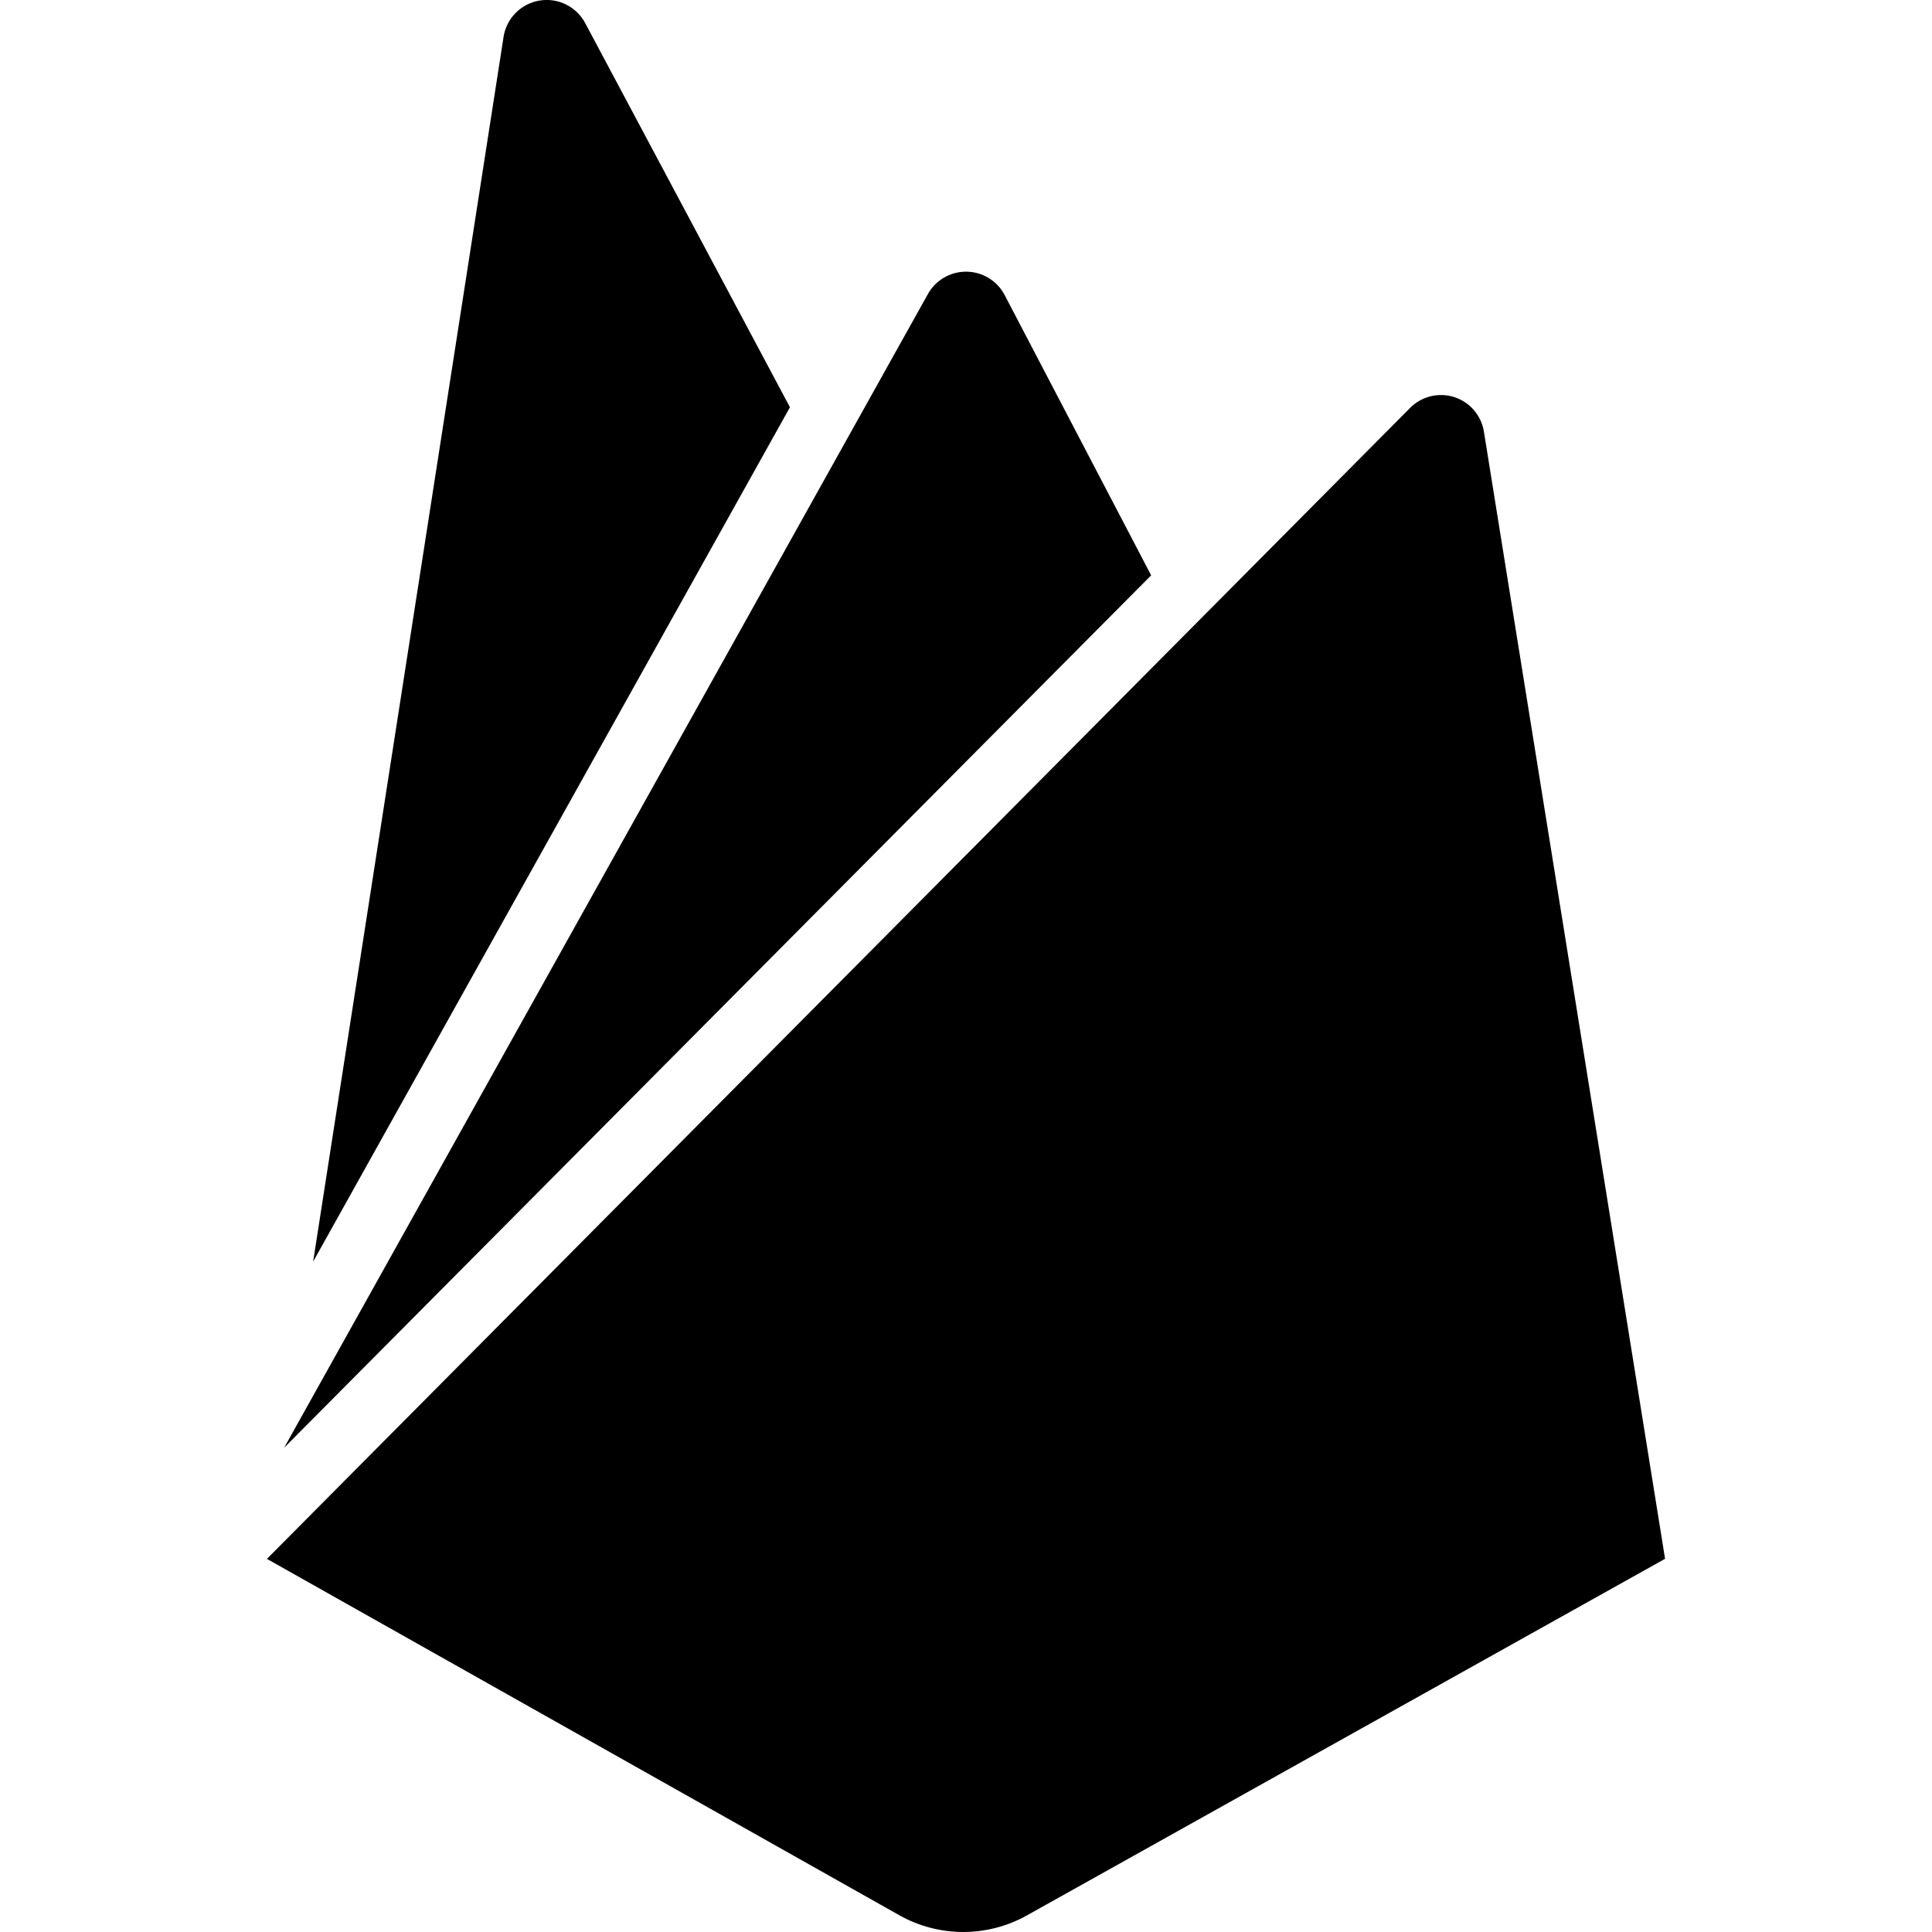
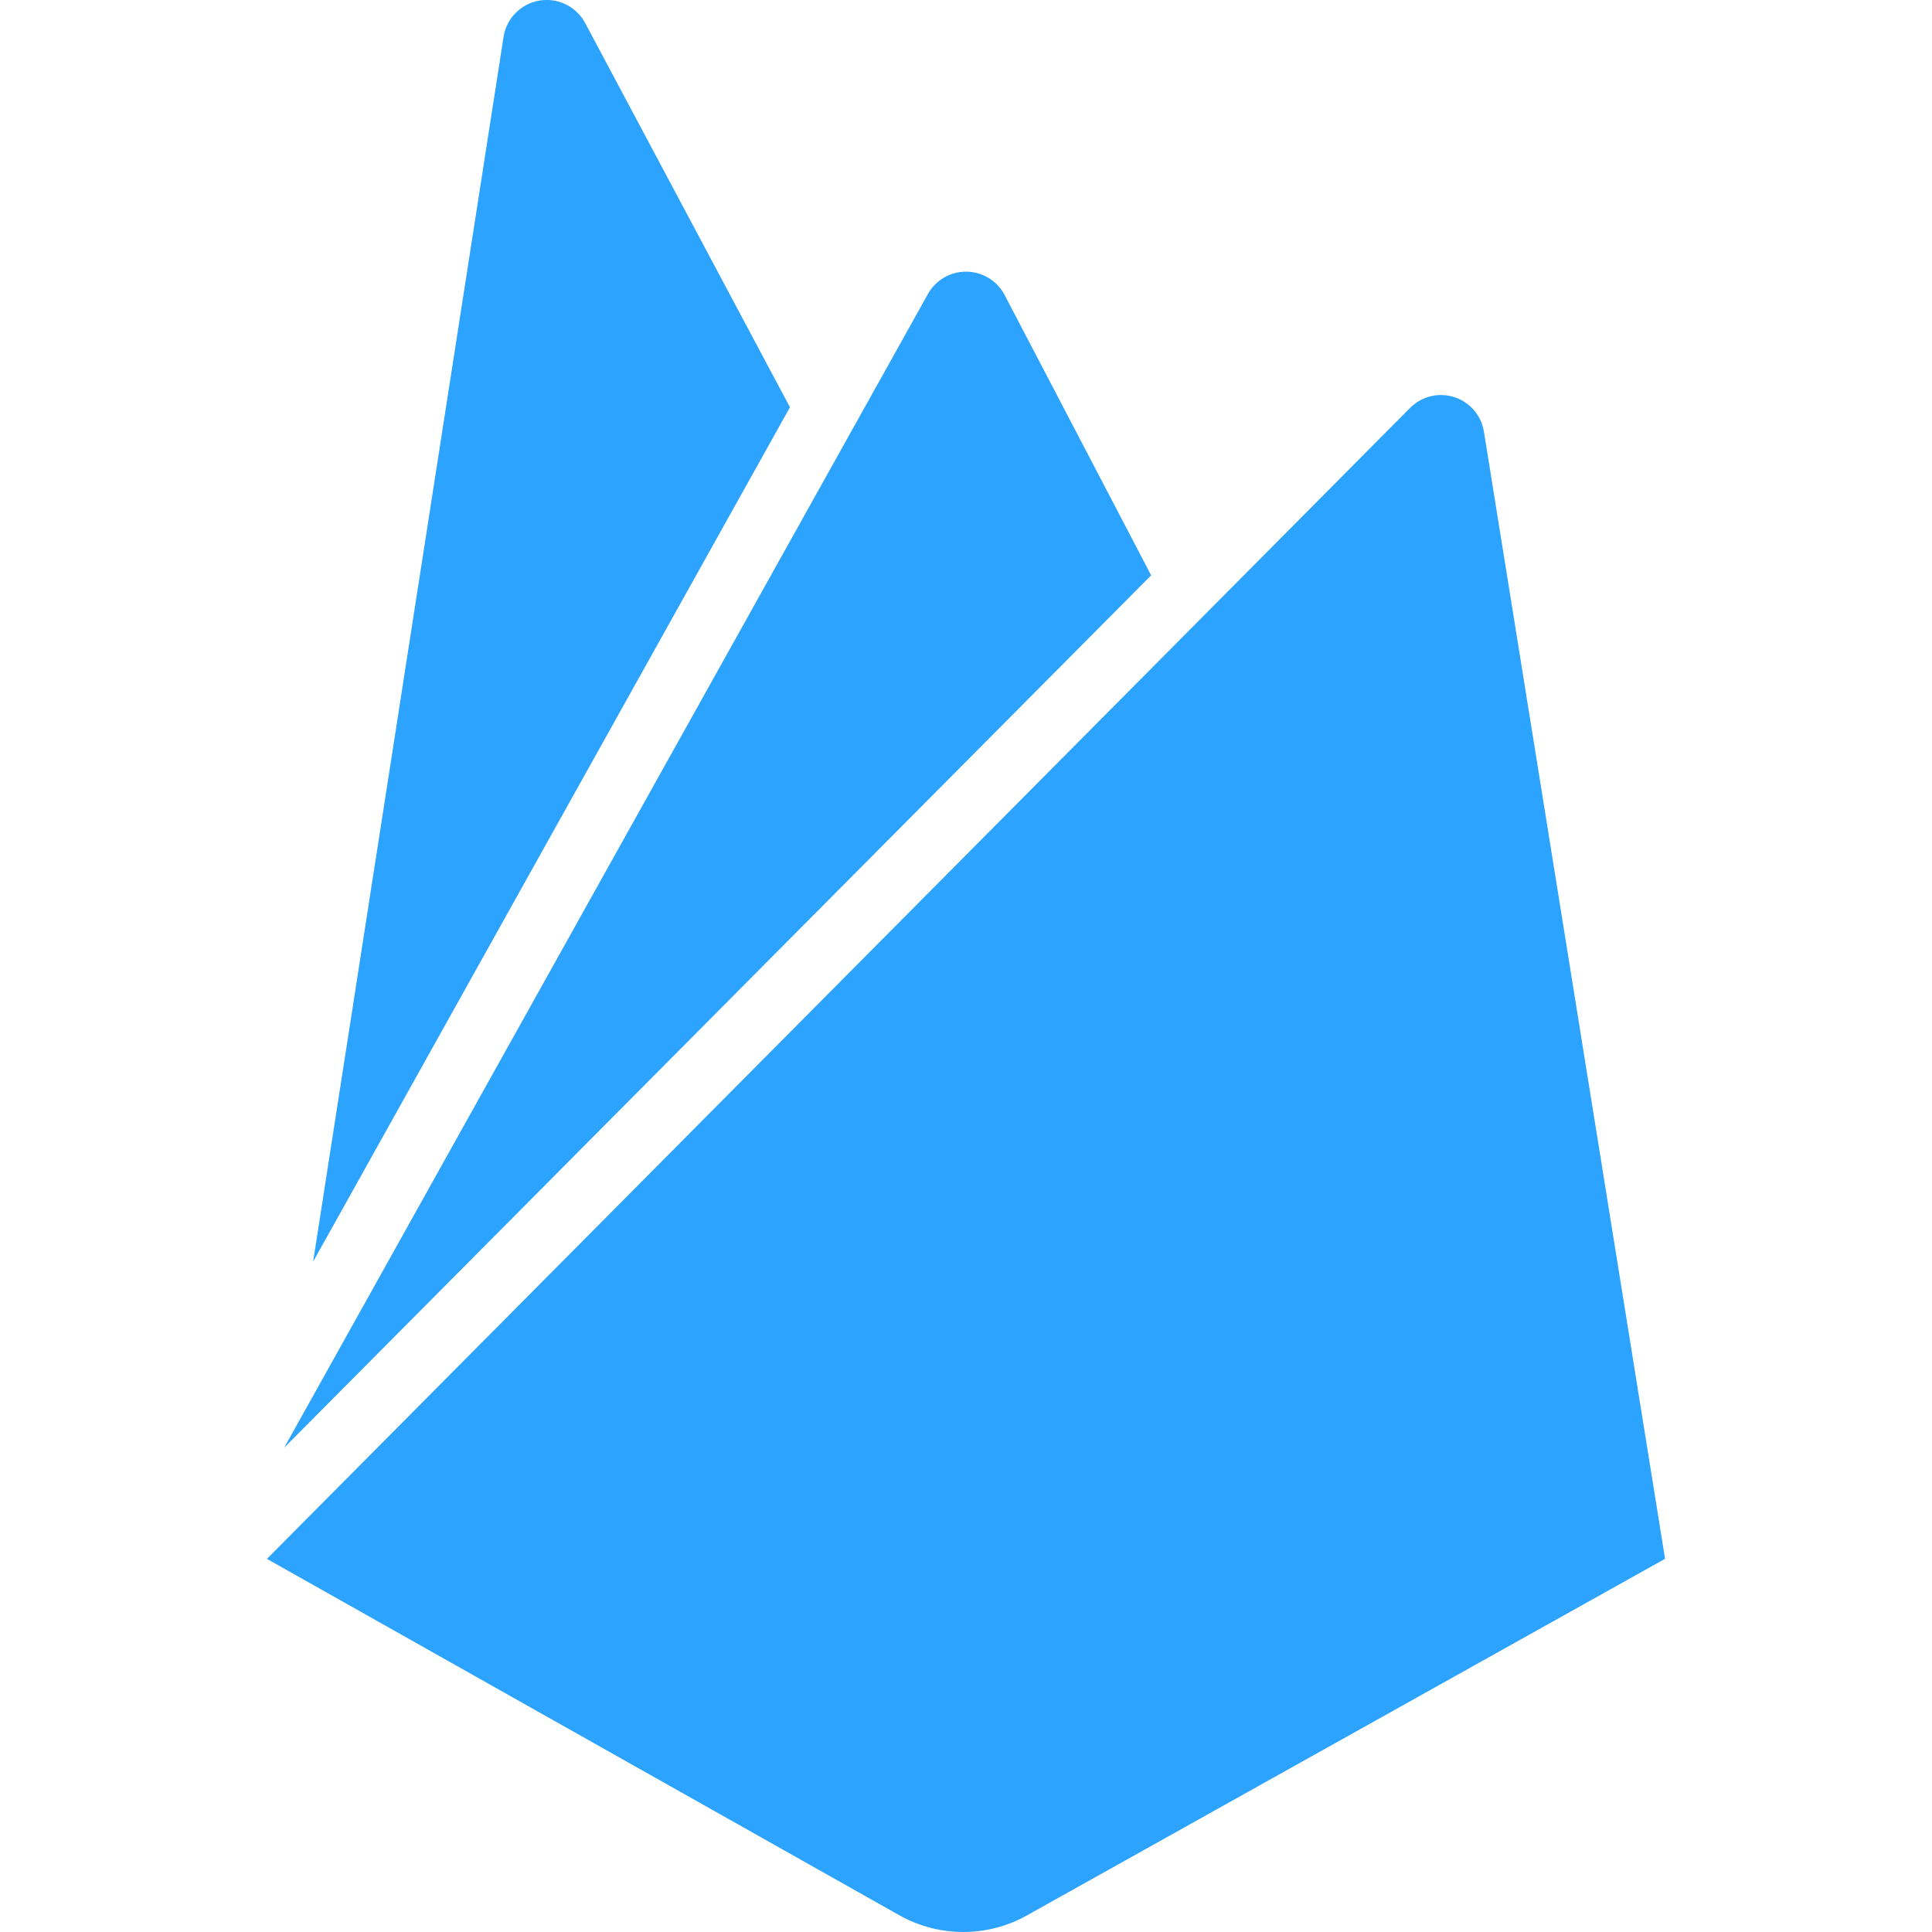
<svg xmlns="http://www.w3.org/2000/svg" role="img" viewBox="0 0 24 24">
-   <path d="M3.89 15.672L6.255.461A.542.542 0 017.27.288l2.543 4.771zm16.794 3.692l-2.25-14a.54.54 0 00-.919-.295L3.316 19.365l7.856 4.427a1.621 1.621 0 001.588 0zM14.3 7.147l-1.82-3.482a.542.542 0 00-.96 0L3.53 17.984z" />
+   <path fill="#2ba3ff" d="M3.89 15.672L6.255.461A.542.542 0 017.27.288l2.543 4.771zm16.794 3.692l-2.25-14a.54.54 0 00-.919-.295L3.316 19.365l7.856 4.427a1.621 1.621 0 001.588 0zM14.3 7.147l-1.82-3.482a.542.542 0 00-.96 0L3.53 17.984z" />
</svg>
